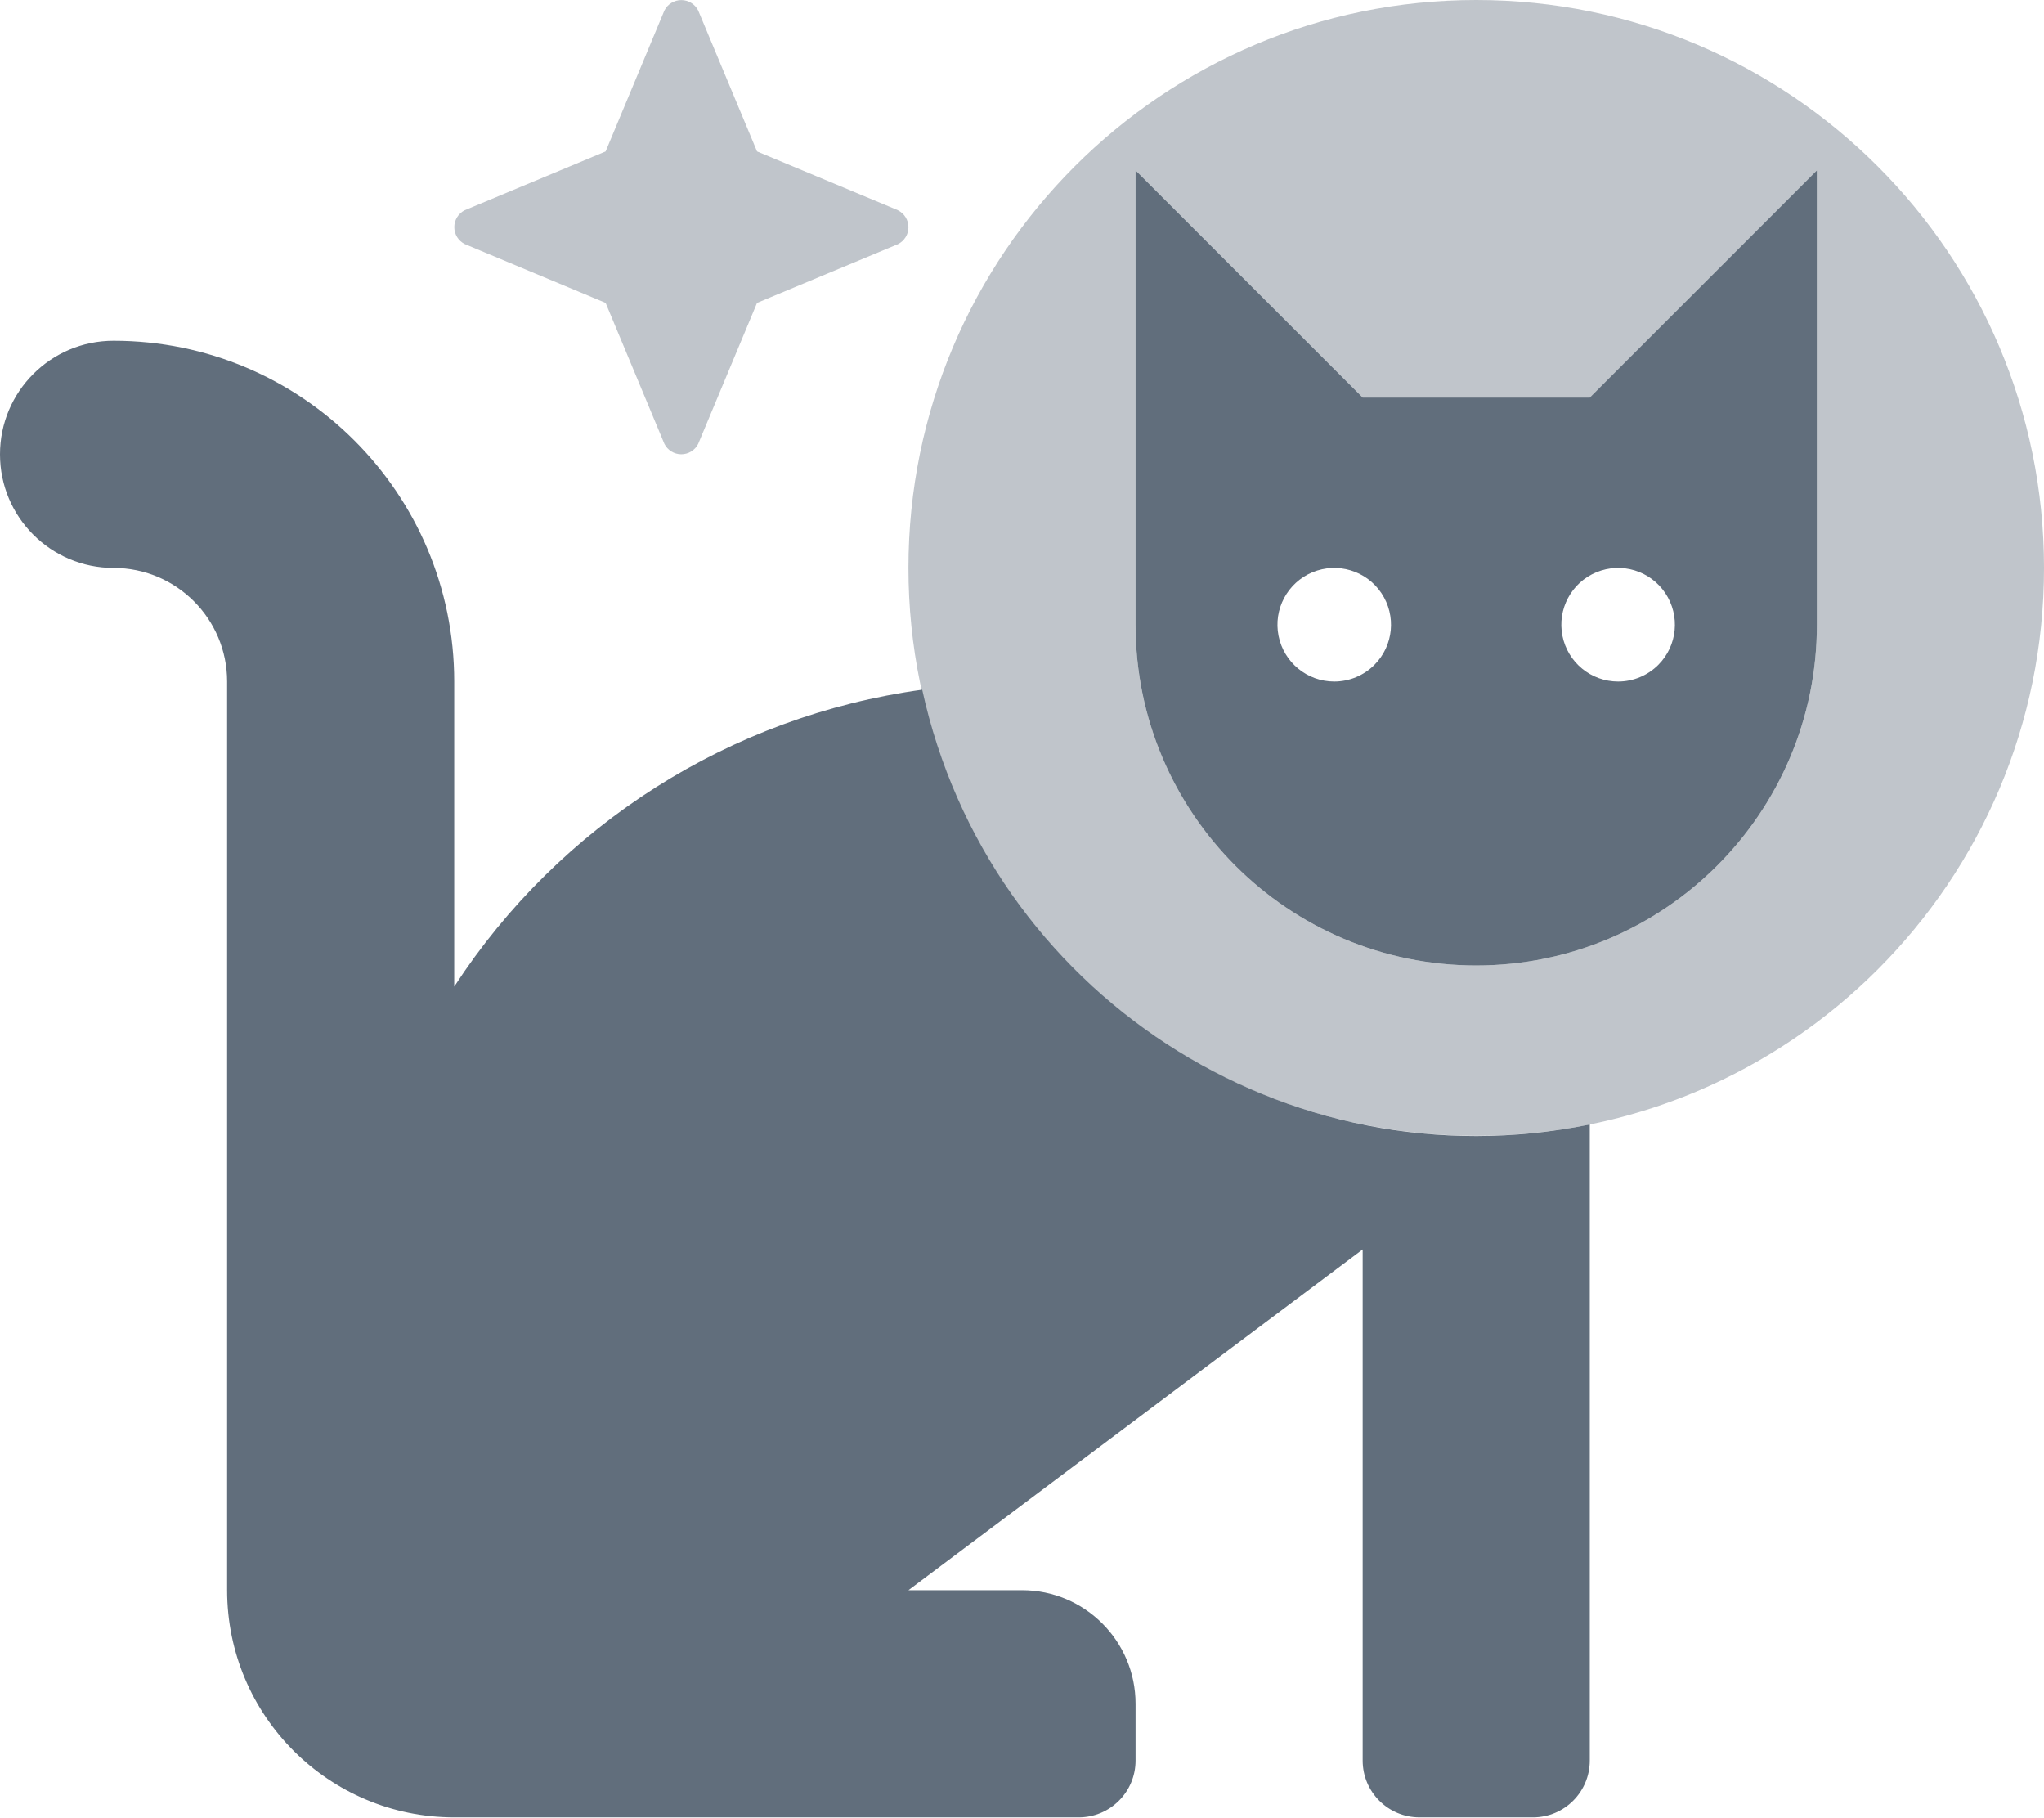
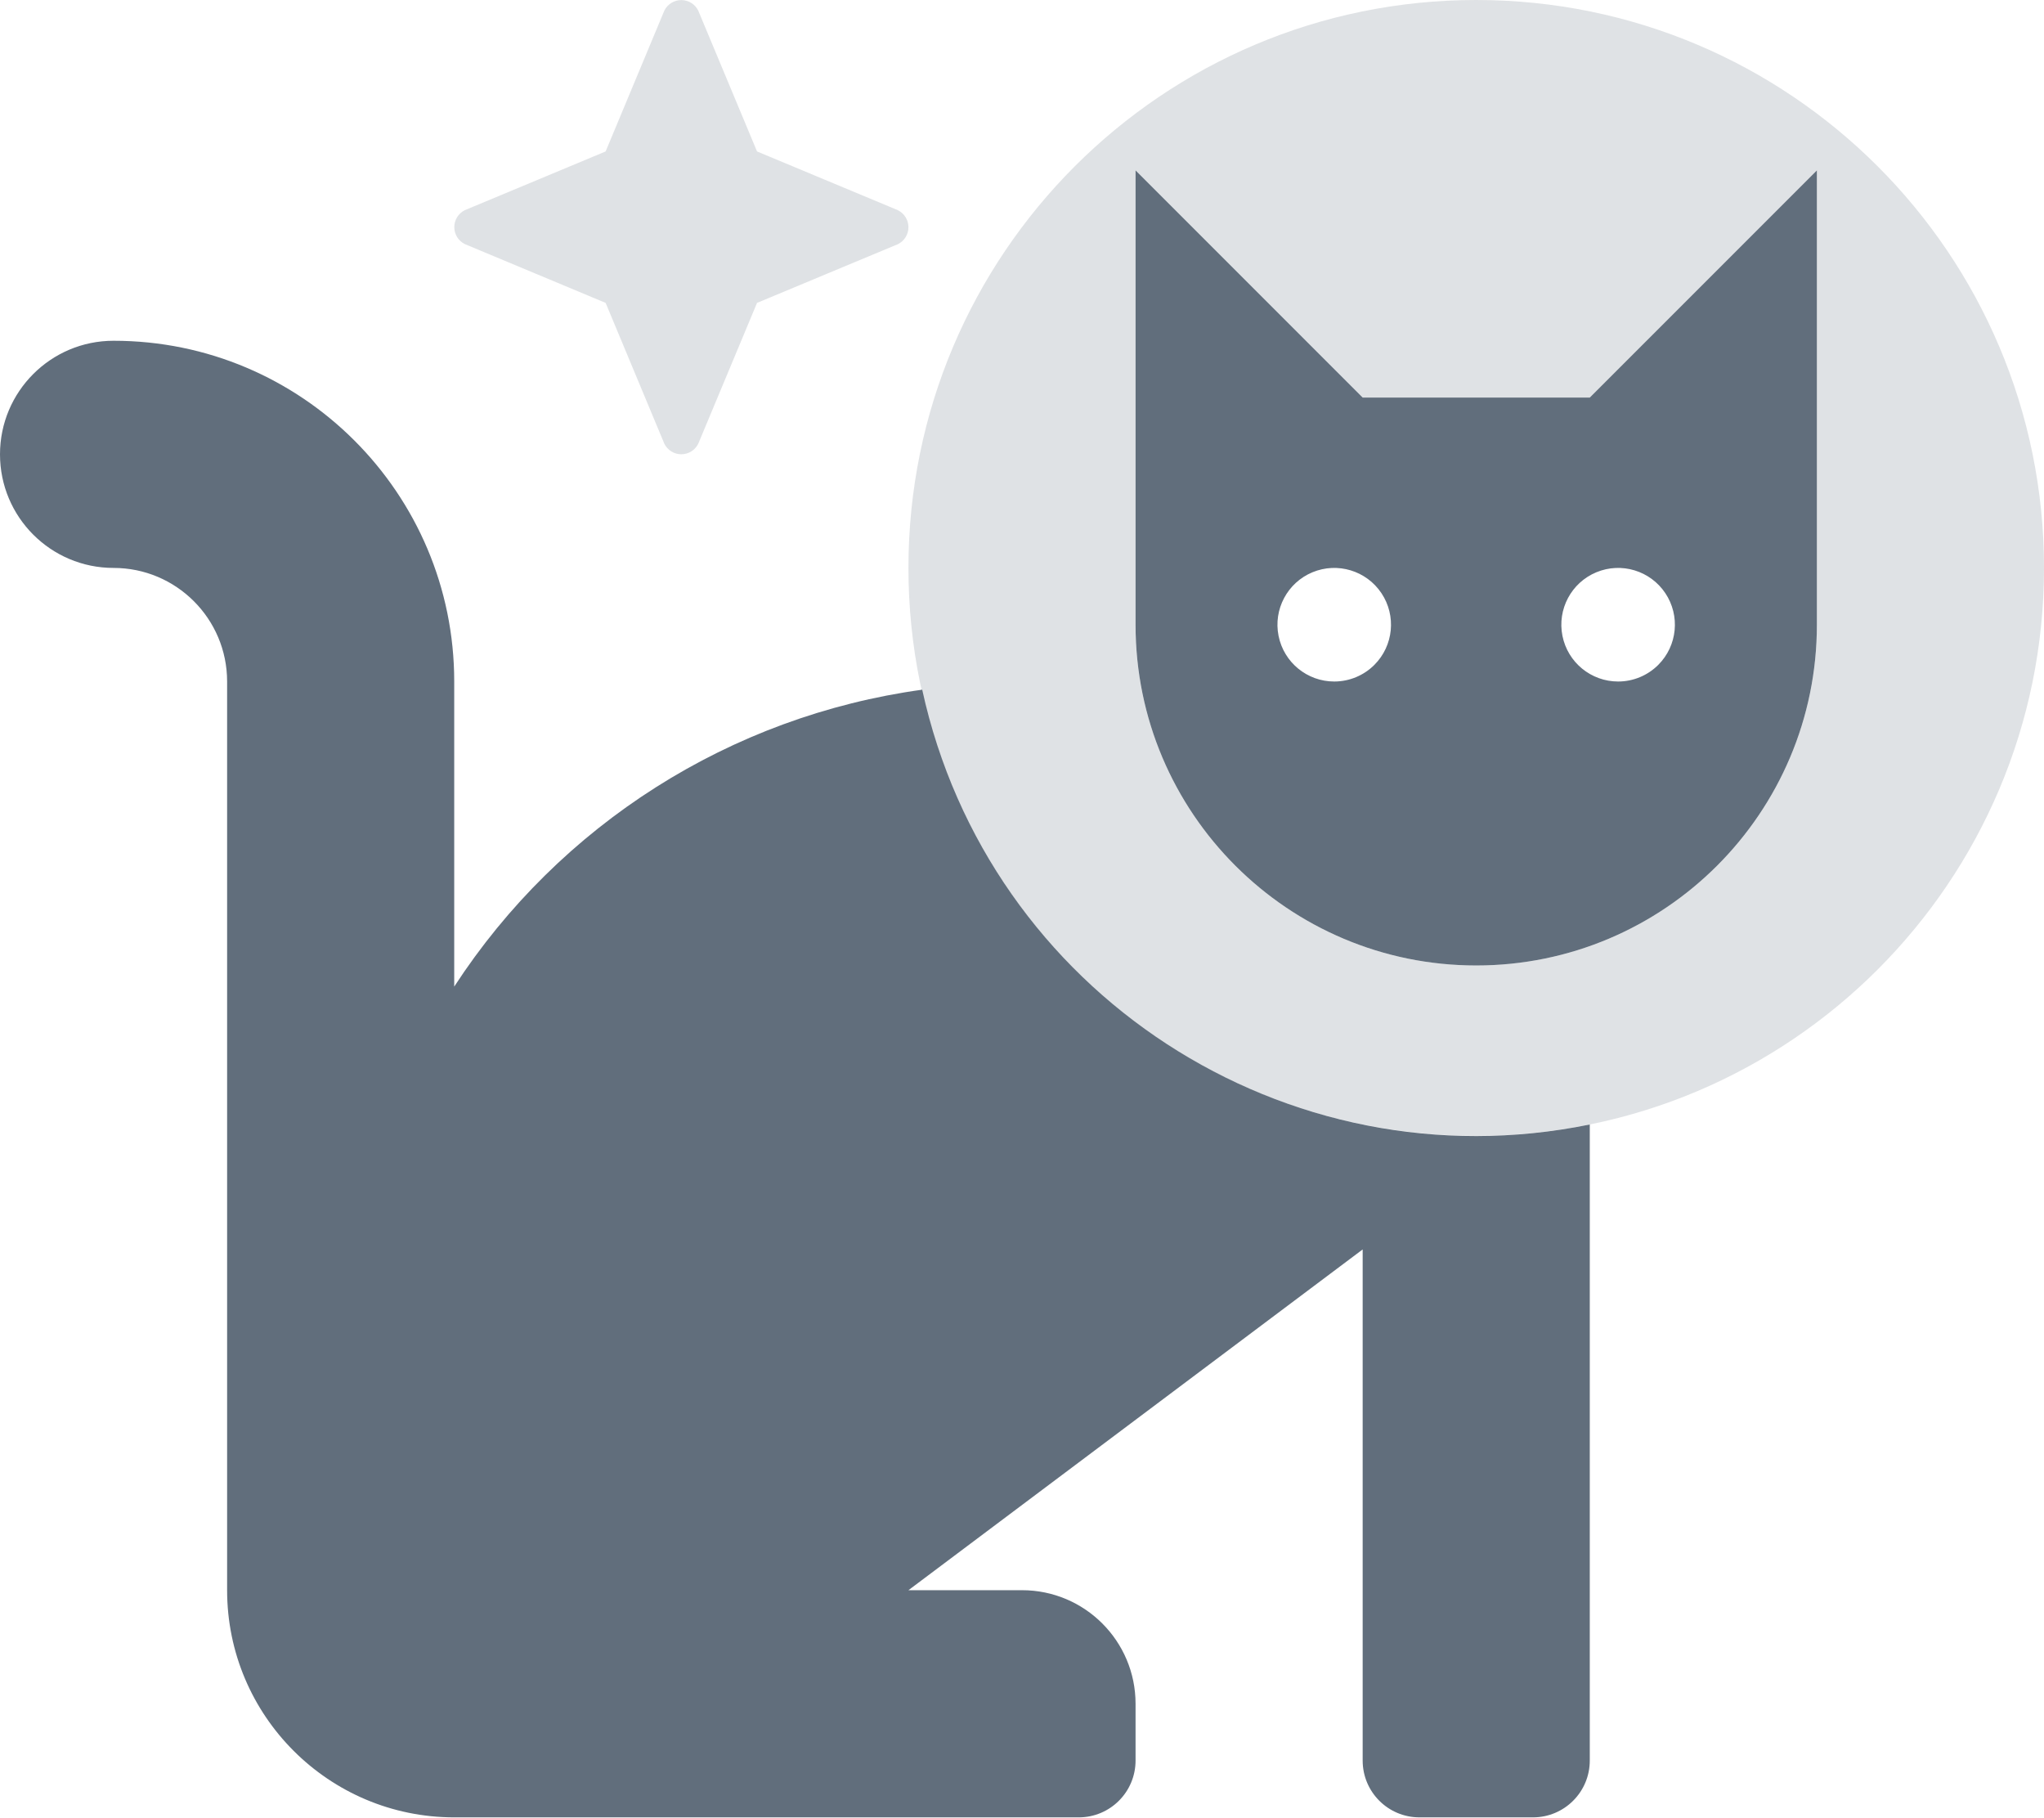
<svg xmlns="http://www.w3.org/2000/svg" width="27" height="24" viewBox="0 0 27 24">
-   <path d="M173.5,0A7.5,7.5,0,1,0,181,7.5,7.5,7.5,0,0,0,173.5,0ZM178,8.25a4.5,4.5,0,1,1-9,0v-6l3,3h3l3-3ZM165.861,2.776,164,2,163.223.139a.25.25,0,0,0-.447,0L162,2l-1.861.776a.25.25,0,0,0,0,.447L162,4l.776,1.861a.25.25,0,0,0,.447,0L164,4l1.862-.776a.25.25,0,0,0,0-.447Z" transform="translate(-154 0)" fill="#616e7c" opacity="0.4" />
+   <path d="M173.5,0A7.5,7.5,0,1,0,181,7.5,7.5,7.5,0,0,0,173.5,0ZM178,8.25a4.5,4.5,0,1,1-9,0v-6l3,3h3l3-3ZM165.861,2.776,164,2,163.223.139a.25.25,0,0,0-.447,0L162,2l-1.861.776a.25.25,0,0,0,0,.447L162,4l.776,1.861a.25.25,0,0,0,.447,0L164,4l1.862-.776a.25.25,0,0,0,0-.447Z" transform="translate(-154 0)" fill="#616e7c" opacity="0.2" />
  <path d="M44.182,54.858h0A8.813,8.813,0,0,0,38,58.779V54.75a4.5,4.5,0,0,0-4.5-4.5,1.5,1.5,0,0,0,0,3,1.5,1.5,0,0,1,1.5,1.5v12a3,3,0,0,0,3,3h8.25A.75.75,0,0,0,47,69v-.75a1.5,1.5,0,0,0-1.5-1.5H44l6-4.5V69a.75.75,0,0,0,.75.75h1.5A.75.75,0,0,0,53,69V60.6a7.493,7.493,0,0,1-8.818-5.741ZM53,51H50l-3-3v6a4.5,4.5,0,0,0,9,0V48Zm-3.375,3.75a.75.75,0,1,1,.53-.22.75.75,0,0,1-.53.22Zm3.75,0a.75.75,0,1,1,.53-.22A.75.75,0,0,1,53.375,54.75Z" transform="translate(-32 -45.75)" fill="#616e7c" />
</svg>
